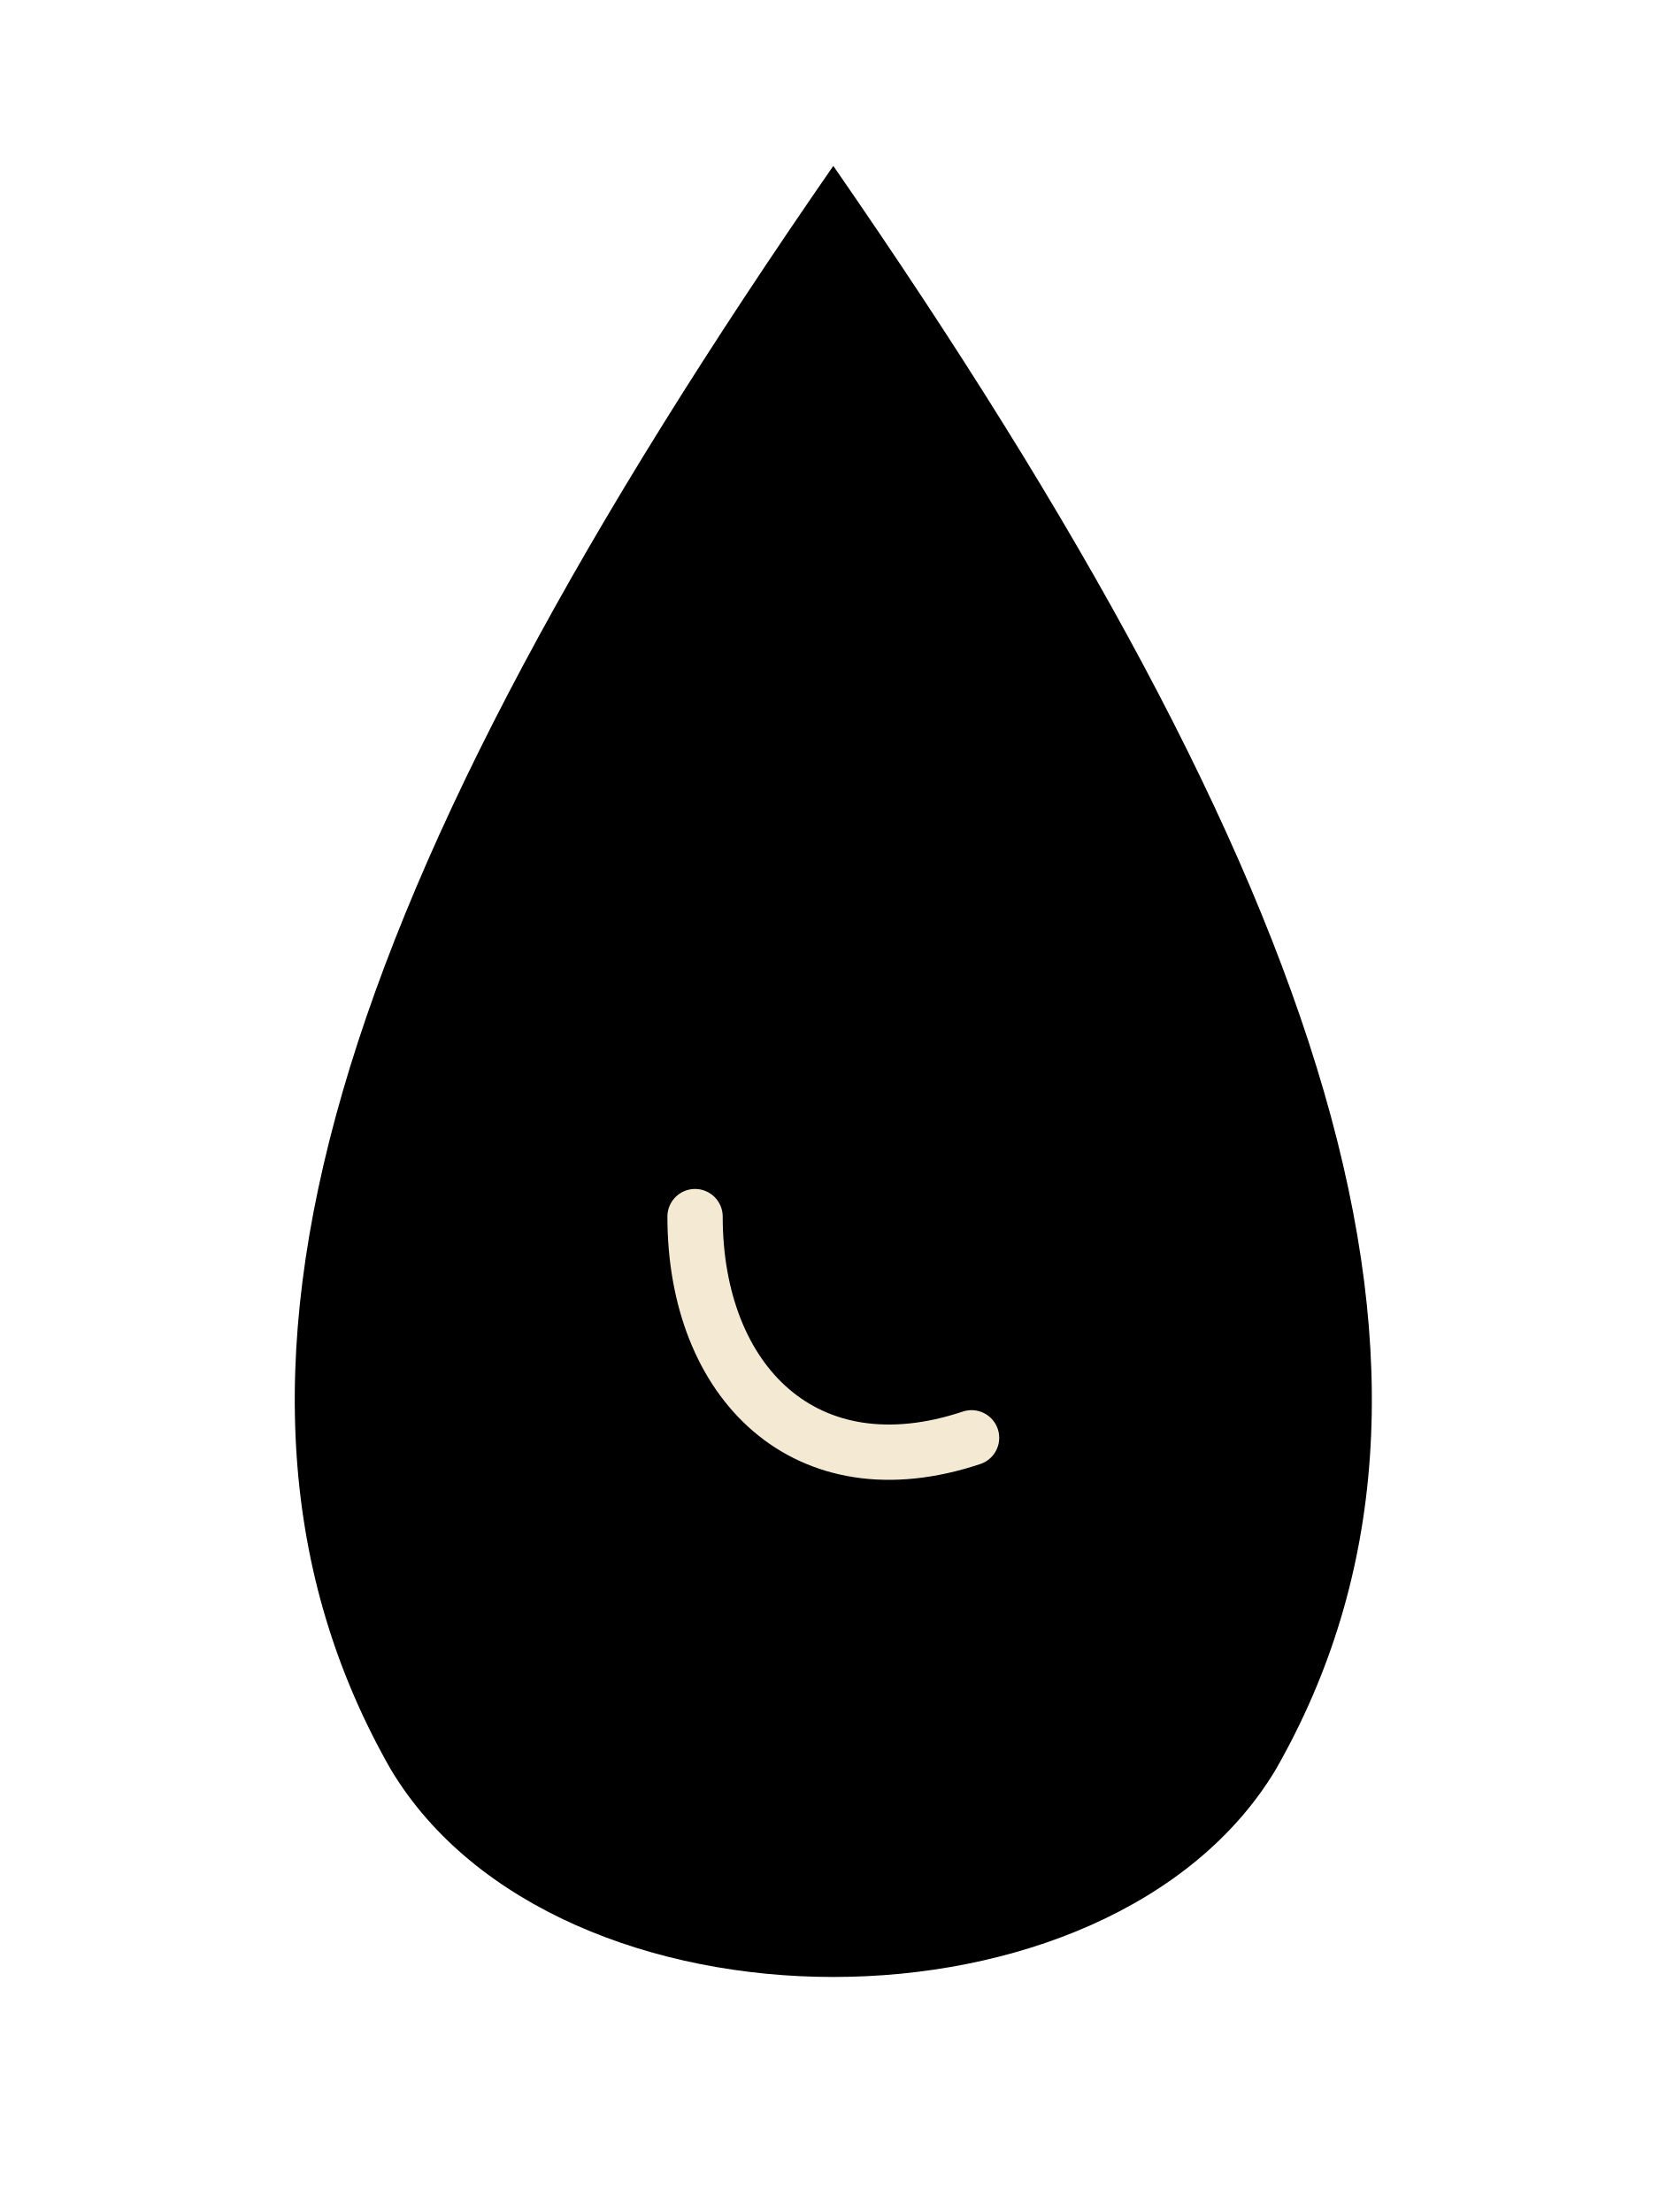
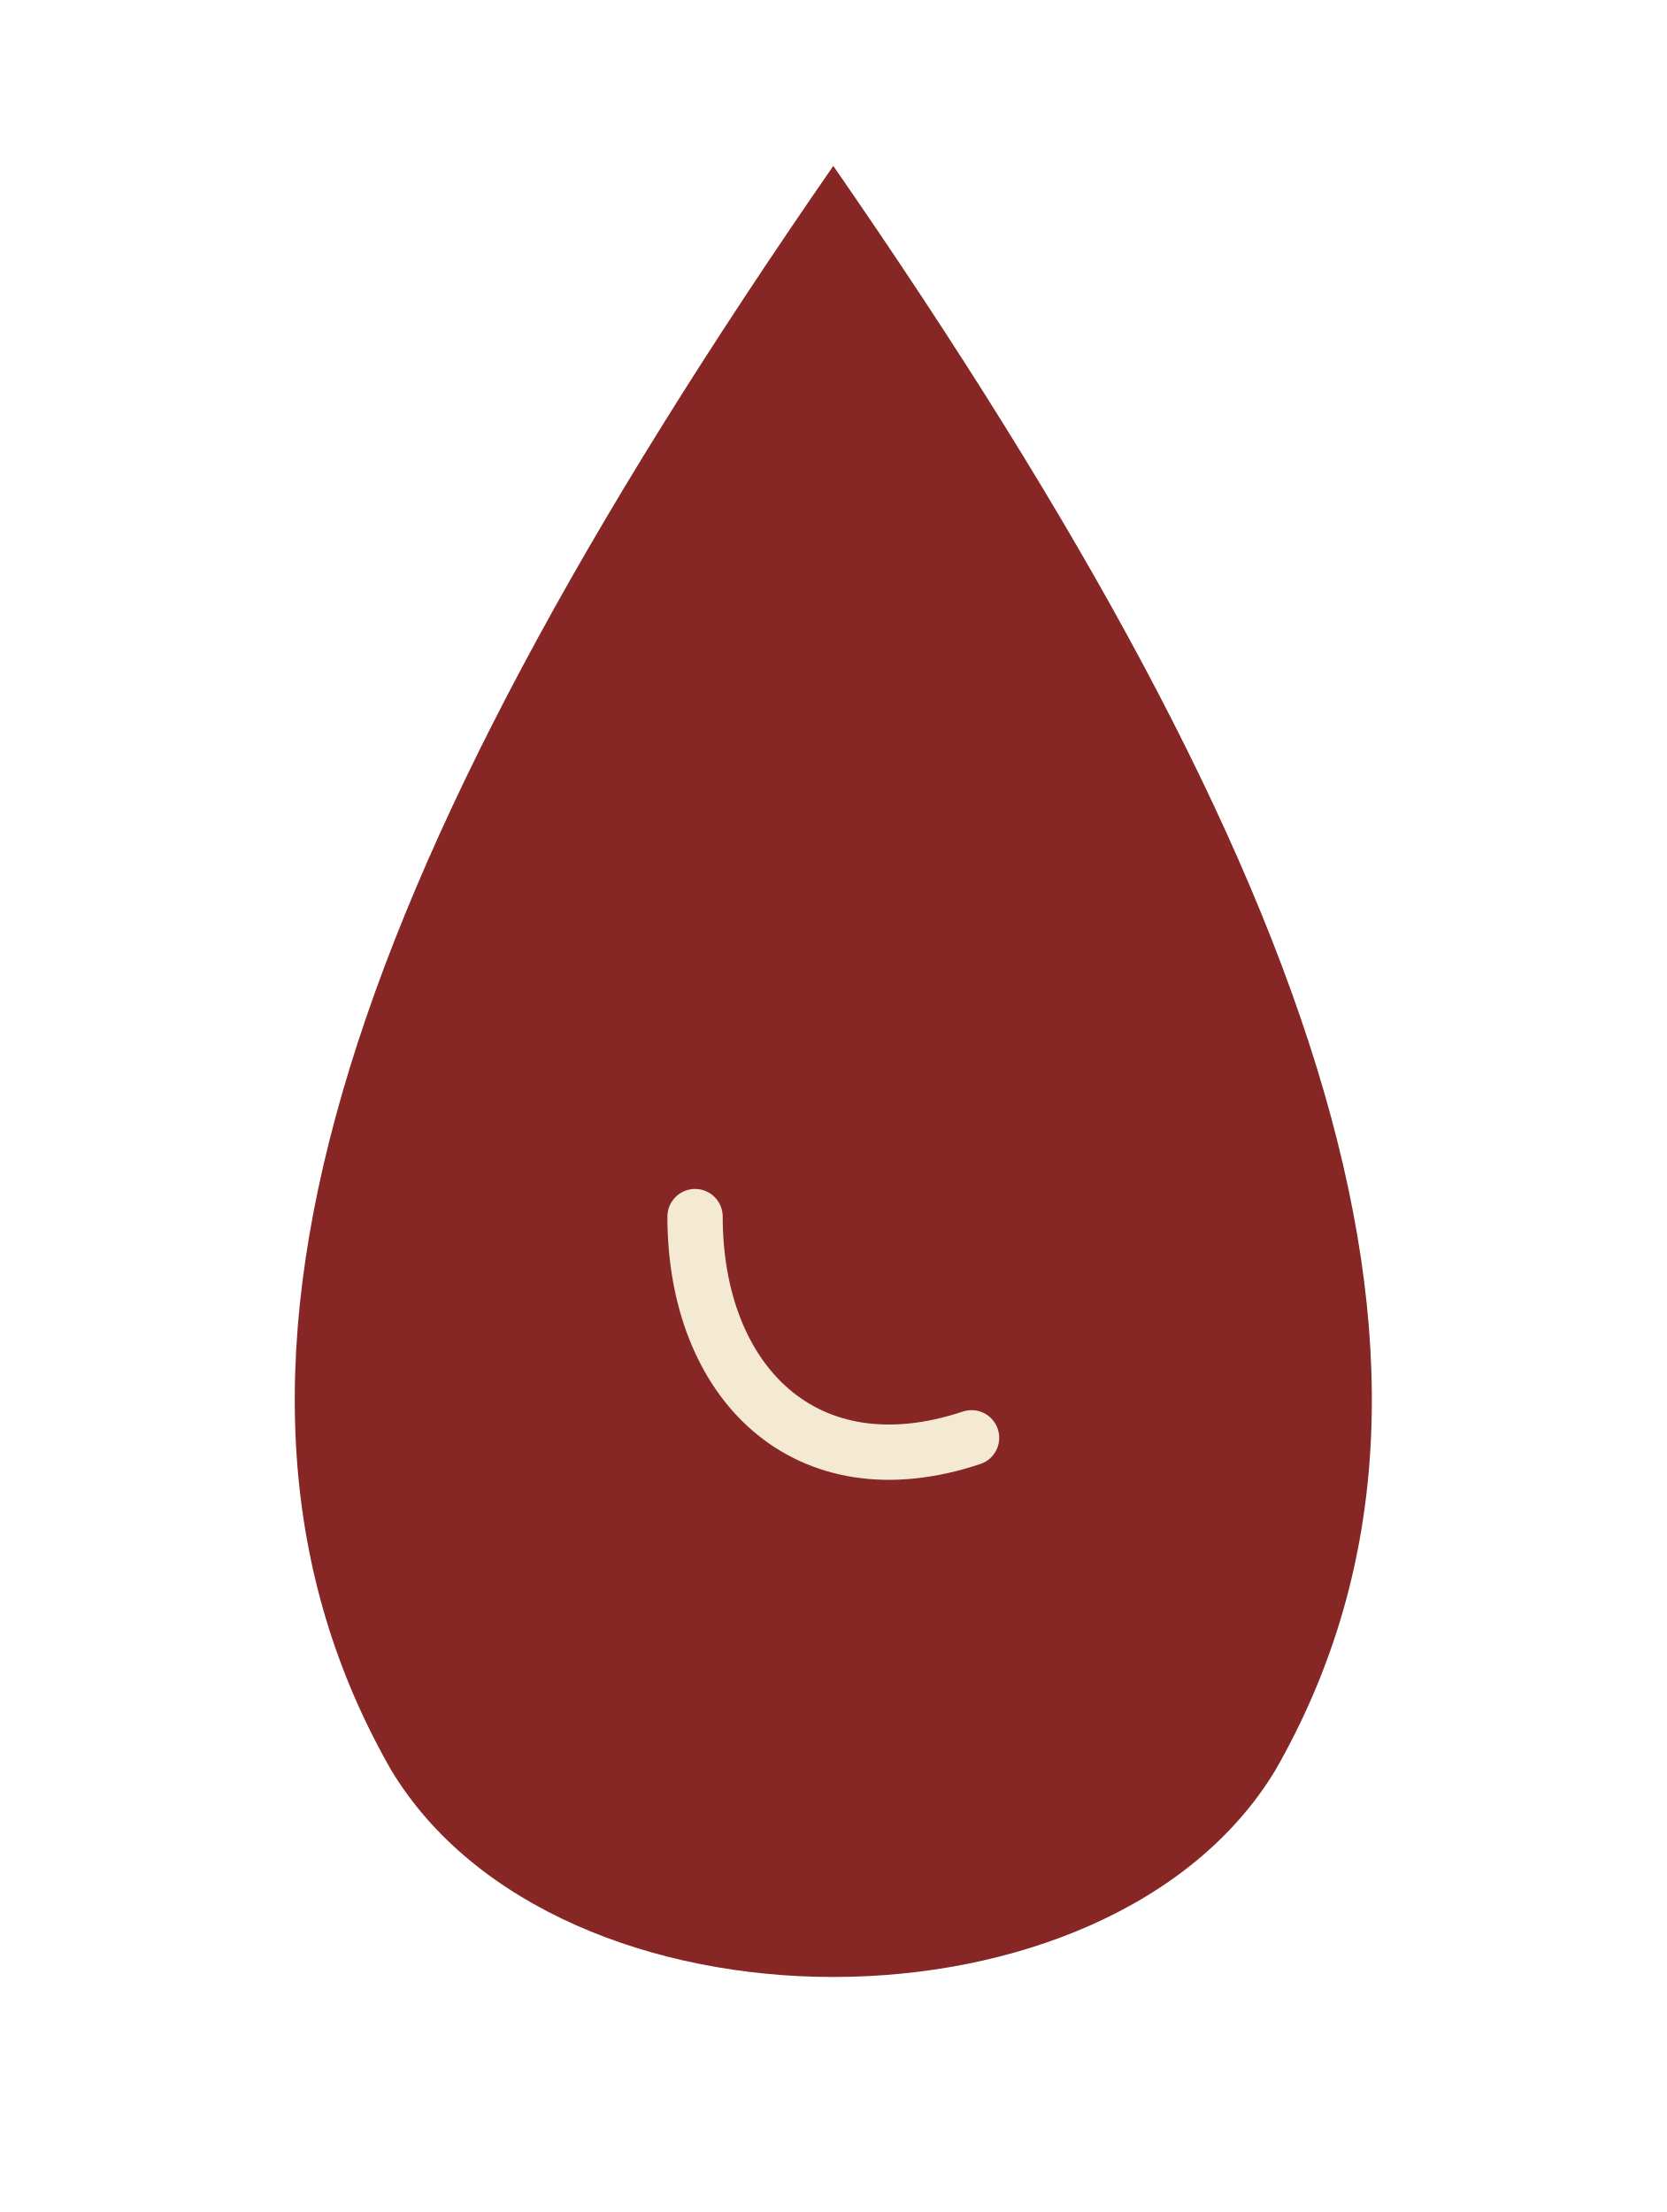
<svg xmlns="http://www.w3.org/2000/svg" viewBox="0 0 120 160" width="110" height="146">
-   <path d="M 60 12 C 96 64, 108 100, 92 128 C 80 148, 40 148, 28 128 C 12 100, 24 64, 60 12 Z" fill="oklch(0.42 0.13 25)" />
+   <path d="M 60 12 C 96 64, 108 100, 92 128 C 80 148, 40 148, 28 128 C 12 100, 24 64, 60 12 Z" fill="#862726" />
  <path d="M 50 88 C 50 100, 58 108, 70 104" fill="none" stroke="#f4ead4" stroke-width="4" stroke-linecap="round" />
</svg>
